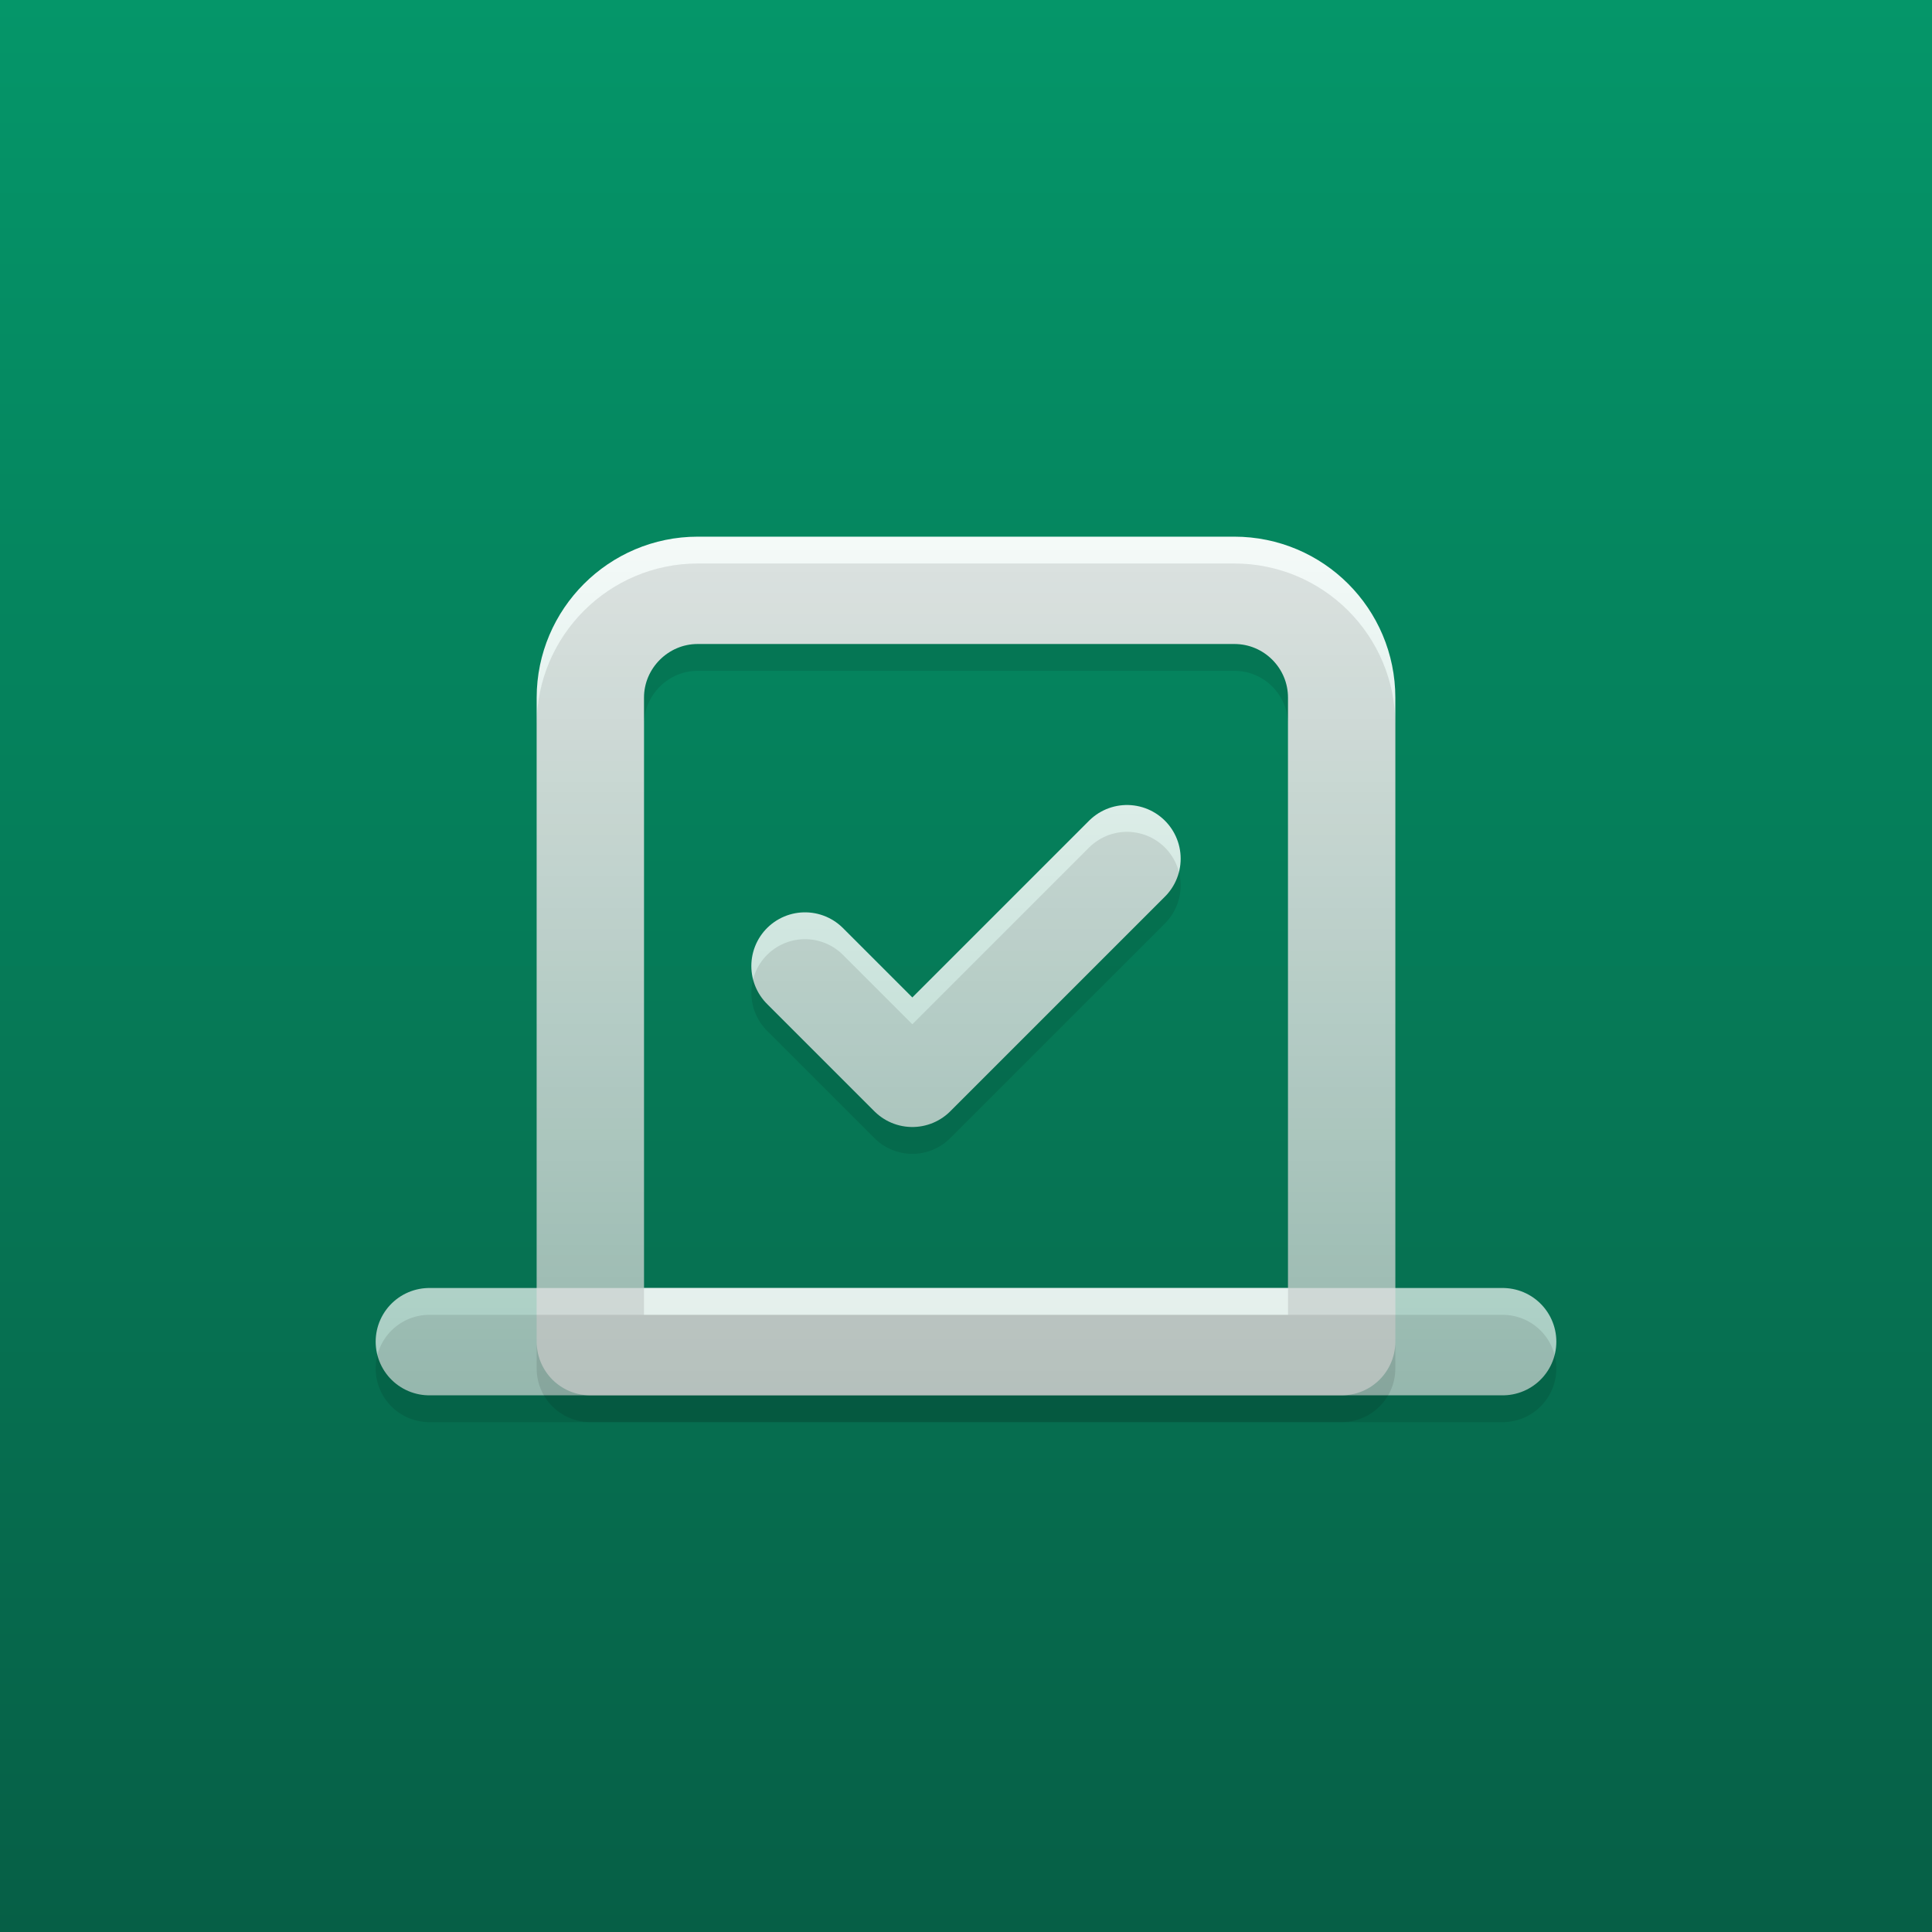
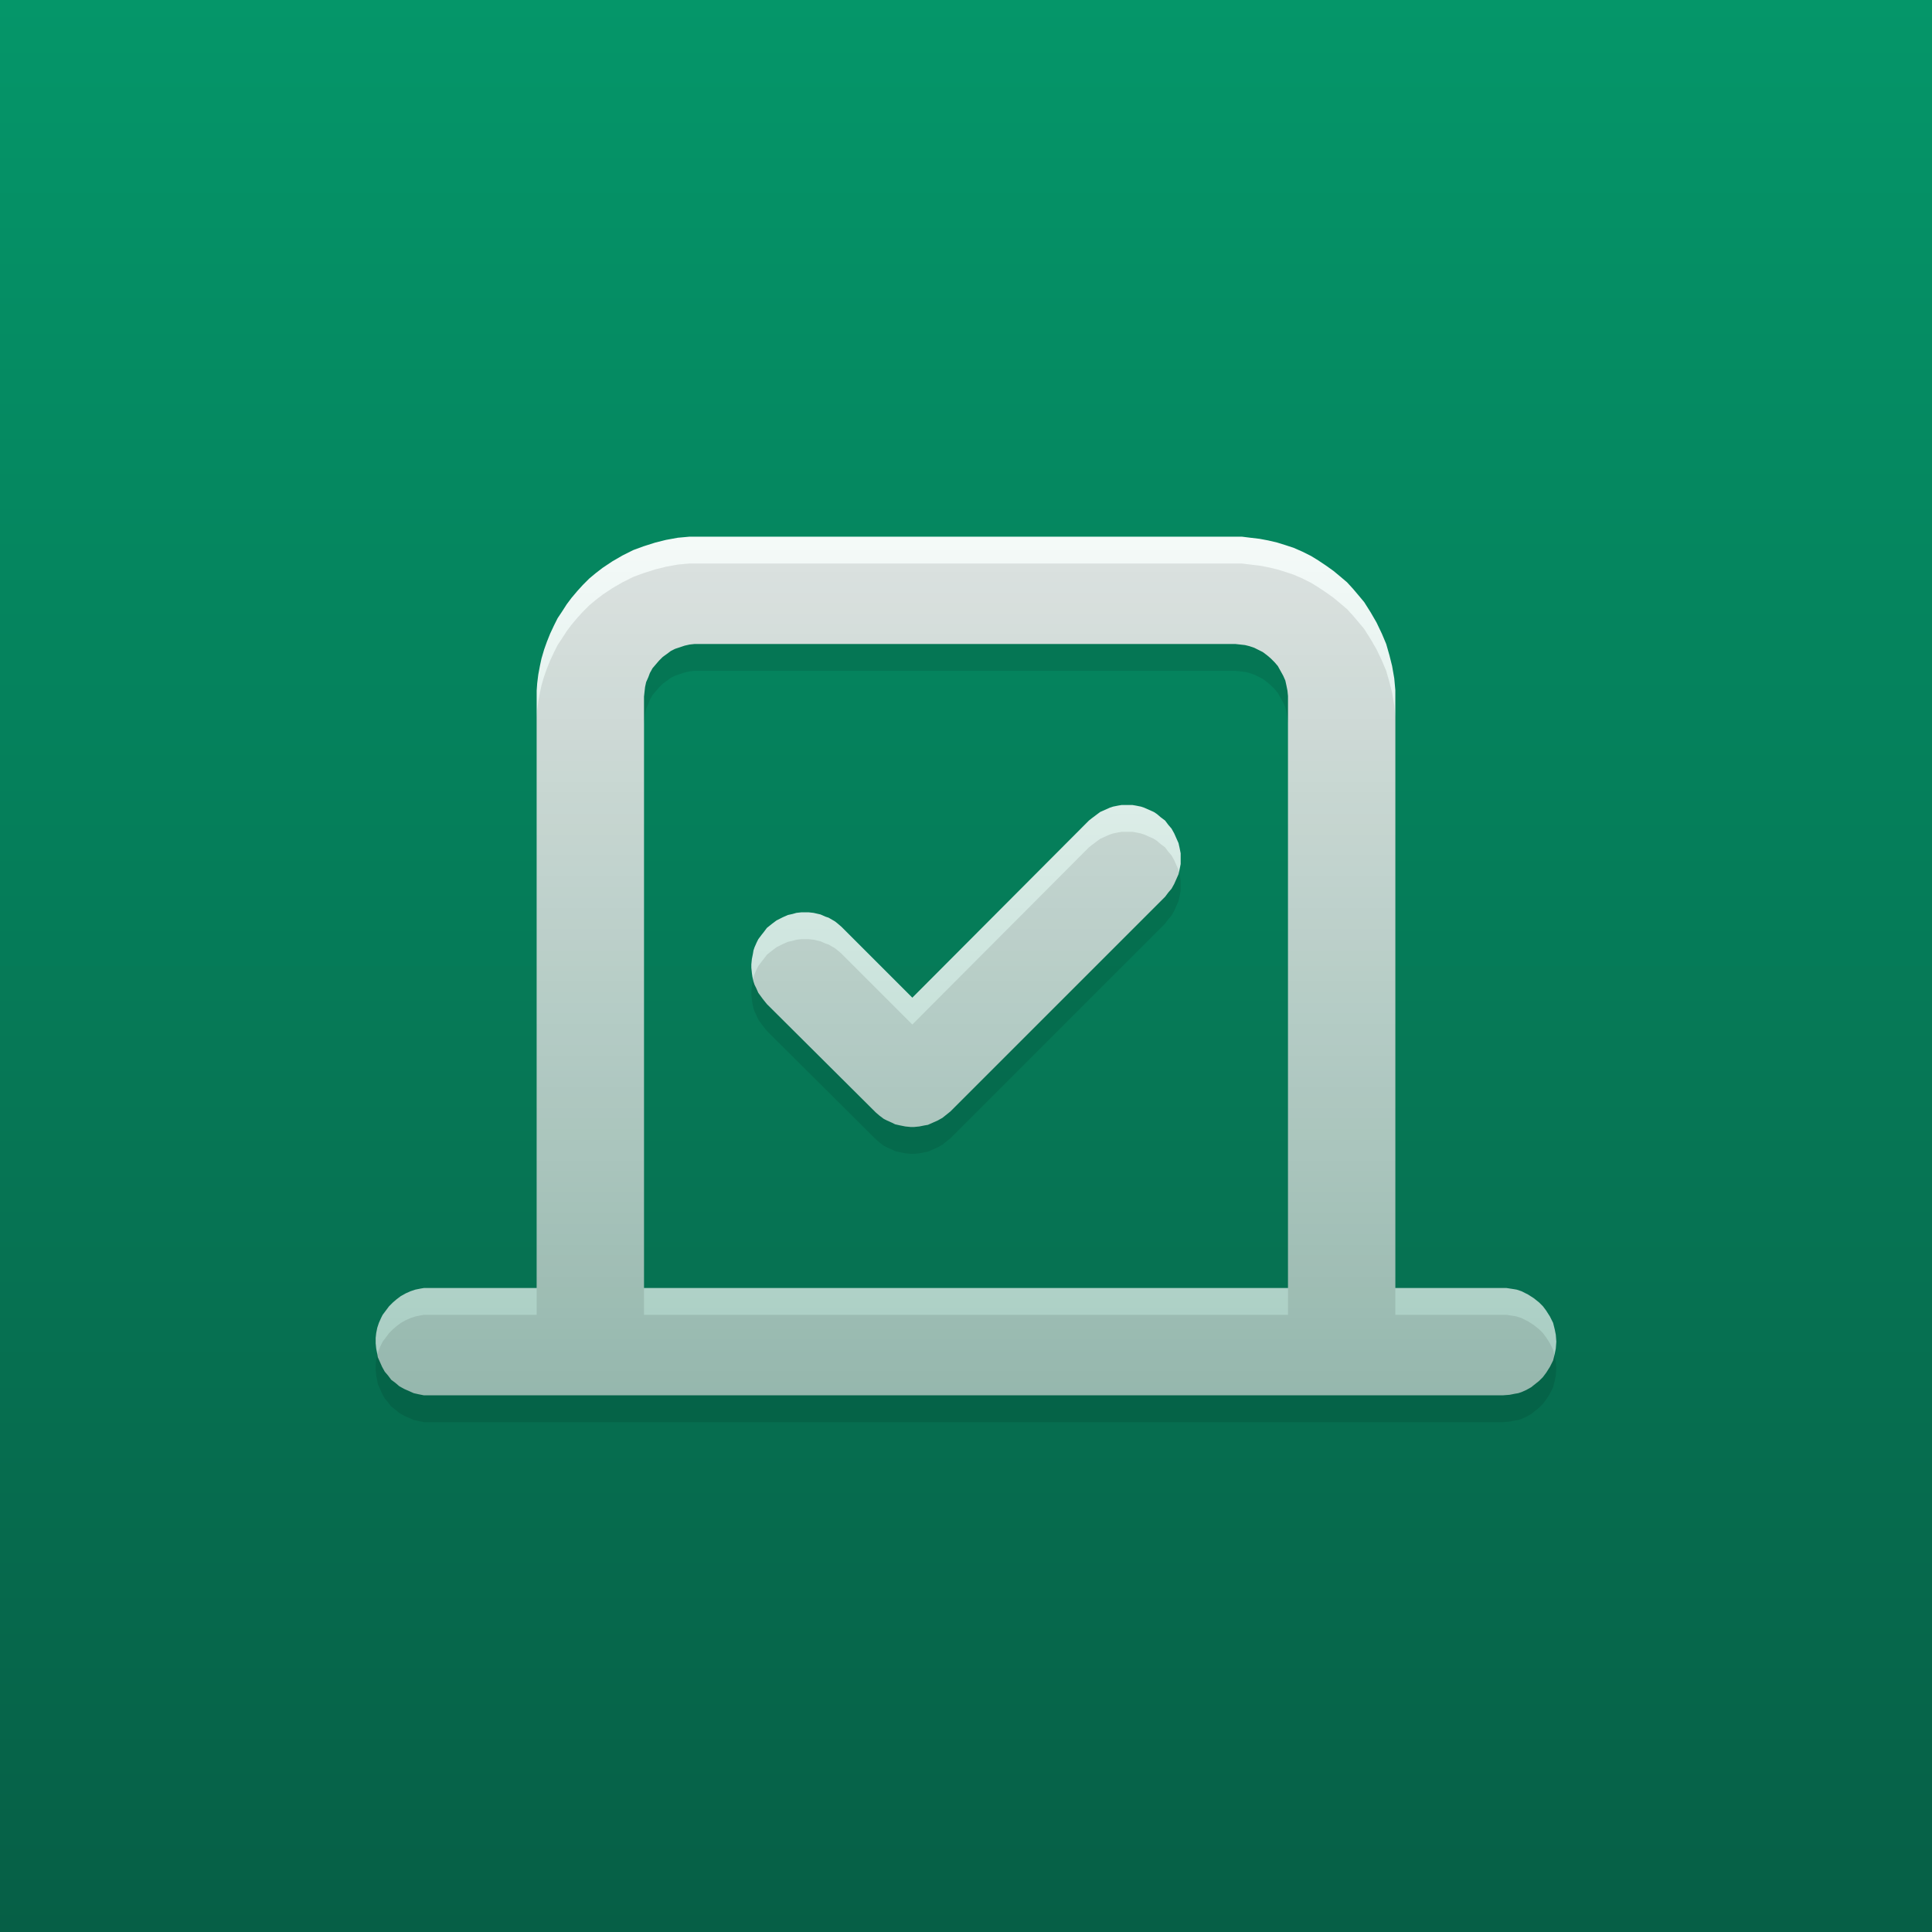
<svg xmlns="http://www.w3.org/2000/svg" width="72" height="72" viewBox="0 0 72 72" fill="none">
  <rect width="72" height="72" fill="url(#paint0_linear_polls)" />
-   <g transform="translate(12 12) scale(2)" fill="none" stroke="url(#paint1_linear_polls)" stroke-width="2" stroke-linecap="round" stroke-linejoin="round">
-     <path d="m9 12 2 2 4-4" />
-     <path d="M5 7c0-1.1.9-2 2-2h10a2 2 0 0 1 2 2v12H5V7Z" />
-     <path d="M22 19H2" />
+   <g transform="translate(12 12) scale(2)">
+     <path fill-rule="evenodd" fill="url(#paint1_linear_polls)" d="M10.32 14.73 L10.39 14.79 L10.47 14.85 L10.53 14.88 L10.62 14.92 L10.68 14.95 L10.77 14.97 L10.87 14.99 L10.97 15.00 L11.03 15.00 L11.13 14.99 L11.23 14.97 L11.29 14.96 L11.38 14.92 L11.47 14.88 L11.56 14.83 L11.61 14.79 L11.71 14.71 L15.71 10.71 L15.77 10.63 L15.83 10.56 L15.88 10.47 L15.92 10.38 L15.96 10.29 L15.98 10.20 L16.00 10.10 L16.00 10.00 L16.00 9.90 L15.98 9.80 L15.96 9.71 L15.92 9.62 L15.88 9.53 L15.83 9.44 L15.77 9.37 L15.71 9.29 L15.63 9.23 L15.56 9.17 L15.50 9.13 L15.41 9.09 L15.32 9.05 L15.26 9.03 L15.16 9.01 L15.10 9.00 L15.00 9.00 L14.90 9.00 L14.84 9.01 L14.74 9.03 L14.68 9.05 L14.59 9.09 L14.50 9.13 L14.42 9.19 L14.34 9.25 L14.29 9.29 L11.00 12.59 L9.68 11.27 L9.61 11.21 L9.56 11.17 L9.44 11.10 L9.38 11.08 L9.29 11.04 L9.16 11.01 L9.07 11.00 L9.00 11.00 L8.93 11.00 L8.84 11.01 L8.77 11.03 L8.68 11.05 L8.59 11.09 L8.53 11.12 L8.47 11.15 L8.39 11.21 L8.29 11.29 L8.23 11.37 L8.19 11.42 L8.13 11.50 L8.10 11.56 L8.06 11.65 L8.04 11.71 L8.03 11.77 L8.01 11.87 L8.00 11.97 L8.00 12.03 L8.01 12.13 L8.02 12.20 L8.04 12.29 L8.06 12.35 L8.09 12.41 L8.13 12.50 L8.21 12.61 L8.29 12.71 Z M2.00 18.00 L1.90 18.00 L1.84 18.01 L1.74 18.03 L1.65 18.06 L1.56 18.10 L1.47 18.15 L1.39 18.21 L1.32 18.27 L1.25 18.34 L1.19 18.42 L1.13 18.50 L1.10 18.56 L1.06 18.65 L1.03 18.74 L1.01 18.84 L1.00 18.93 L1.00 19.03 L1.01 19.13 L1.03 19.23 L1.04 19.29 L1.08 19.38 L1.12 19.47 L1.17 19.56 L1.23 19.63 L1.29 19.71 L1.37 19.77 L1.44 19.83 L1.53 19.88 L1.62 19.92 L1.71 19.96 L1.80 19.98 L1.90 20.00 L2.00 20.00 L22.00 20.00 L22.13 19.99 L22.23 19.97 L22.29 19.96 L22.35 19.94 L22.44 19.90 L22.53 19.85 L22.58 19.81 L22.68 19.73 L22.75 19.66 L22.81 19.58 L22.88 19.47 L22.94 19.35 L22.97 19.23 L22.99 19.13 L23.00 19.00 L22.99 18.87 L22.97 18.77 L22.94 18.65 L22.88 18.53 L22.81 18.42 L22.75 18.34 L22.68 18.27 L22.58 18.19 L22.47 18.12 L22.35 18.06 L22.26 18.03 L22.20 18.02 L22.07 18.00 L20.00 18.00 L20.00 7.00 L20.00 6.86 L19.98 6.64 L19.94 6.41 L19.89 6.21 L19.83 6.00 L19.75 5.81 L19.65 5.60 L19.54 5.41 L19.42 5.22 L19.32 5.10 L19.21 4.97 L19.10 4.85 L18.97 4.74 L18.85 4.64 L18.71 4.54 L18.56 4.44 L18.43 4.36 L18.27 4.28 L18.11 4.21 L17.96 4.16 L17.80 4.11 L17.63 4.07 L17.47 4.04 L17.30 4.02 L17.14 4.00 L17.00 4.00 L7.00 4.00 L6.85 4.00 L6.63 4.02 L6.41 4.06 L6.21 4.11 L5.99 4.18 L5.80 4.25 L5.60 4.35 L5.41 4.46 L5.23 4.58 L5.10 4.68 L4.98 4.78 L4.86 4.90 L4.76 5.01 L4.65 5.14 L4.56 5.26 L4.47 5.40 L4.39 5.52 L4.32 5.66 L4.25 5.81 L4.19 5.96 L4.14 6.10 L4.09 6.27 L4.06 6.41 L4.03 6.57 L4.01 6.73 L4.00 6.87 L4.00 7.00 L4.00 18.00 Z M6.00 6.98 L6.01 6.89 L6.02 6.80 L6.04 6.71 L6.08 6.62 L6.11 6.54 L6.16 6.45 L6.22 6.38 L6.28 6.31 L6.35 6.24 L6.42 6.19 L6.50 6.13 L6.58 6.09 L6.67 6.06 L6.76 6.03 L6.85 6.01 L6.94 6.00 L17.02 6.00 L17.11 6.01 L17.20 6.02 L17.28 6.04 L17.37 6.07 L17.45 6.11 L17.53 6.15 L17.61 6.21 L17.68 6.27 L17.75 6.34 L17.81 6.41 L17.86 6.50 L17.91 6.59 L17.95 6.68 L17.97 6.77 L17.99 6.87 L18.00 6.97 L18.00 18.00 L6.00 18.00 Z" />
  </g>
-   <g transform="translate(12 13) scale(2)" fill="none" stroke="black" stroke-opacity="0.1" stroke-width="2" stroke-linecap="round" stroke-linejoin="round">
-     <path d="m9 12 2 2 4-4" />
-     <path d="M5 7c0-1.1.9-2 2-2h10a2 2 0 0 1 2 2v12H5V7Z" />
-     <path d="M22 19H2" />
+   <g transform="translate(12 13) scale(2)">
+     <path fill-rule="evenodd" fill="black" fill-opacity="0.1" d="M10.32 14.73 L10.39 14.79 L10.47 14.85 L10.53 14.88 L10.62 14.92 L10.68 14.95 L10.77 14.97 L10.87 14.99 L10.97 15.00 L11.03 15.00 L11.13 14.99 L11.23 14.97 L11.29 14.96 L11.38 14.92 L11.47 14.88 L11.56 14.83 L11.61 14.79 L11.71 14.71 L15.71 10.71 L15.77 10.63 L15.83 10.56 L15.88 10.47 L15.92 10.38 L15.96 10.29 L15.98 10.20 L16.00 10.10 L16.00 10.00 L16.00 9.90 L15.98 9.80 L15.96 9.71 L15.92 9.62 L15.88 9.53 L15.83 9.44 L15.77 9.37 L15.71 9.29 L15.63 9.23 L15.56 9.17 L15.50 9.13 L15.41 9.09 L15.32 9.05 L15.26 9.03 L15.16 9.01 L15.10 9.00 L15.00 9.00 L14.90 9.00 L14.84 9.01 L14.74 9.03 L14.68 9.05 L14.59 9.09 L14.50 9.13 L14.42 9.19 L14.34 9.25 L14.29 9.29 L11.00 12.59 L9.68 11.27 L9.61 11.21 L9.56 11.17 L9.44 11.10 L9.38 11.08 L9.29 11.04 L9.16 11.01 L9.07 11.00 L9.00 11.00 L8.93 11.00 L8.84 11.01 L8.77 11.03 L8.68 11.05 L8.59 11.09 L8.53 11.12 L8.47 11.15 L8.39 11.21 L8.29 11.29 L8.23 11.37 L8.19 11.42 L8.13 11.50 L8.10 11.56 L8.06 11.65 L8.04 11.71 L8.03 11.77 L8.01 11.87 L8.00 11.97 L8.00 12.03 L8.01 12.13 L8.02 12.20 L8.04 12.29 L8.06 12.35 L8.09 12.41 L8.13 12.50 L8.21 12.61 L8.29 12.71 Z M2.00 18.00 L1.90 18.00 L1.84 18.01 L1.74 18.03 L1.65 18.06 L1.56 18.10 L1.47 18.15 L1.39 18.21 L1.32 18.27 L1.25 18.34 L1.19 18.42 L1.13 18.50 L1.10 18.56 L1.06 18.65 L1.03 18.74 L1.01 18.84 L1.00 18.93 L1.00 19.03 L1.01 19.13 L1.03 19.23 L1.04 19.29 L1.08 19.38 L1.12 19.47 L1.17 19.56 L1.23 19.63 L1.29 19.71 L1.37 19.77 L1.44 19.83 L1.53 19.88 L1.62 19.92 L1.71 19.96 L1.80 19.98 L1.90 20.00 L2.00 20.00 L22.00 20.00 L22.13 19.99 L22.23 19.97 L22.29 19.96 L22.35 19.94 L22.44 19.90 L22.53 19.85 L22.58 19.81 L22.68 19.73 L22.75 19.66 L22.81 19.58 L22.88 19.47 L22.94 19.35 L22.97 19.23 L22.99 19.13 L23.00 19.00 L22.99 18.87 L22.97 18.77 L22.94 18.65 L22.88 18.53 L22.81 18.42 L22.75 18.34 L22.68 18.27 L22.58 18.19 L22.47 18.12 L22.35 18.06 L22.26 18.03 L22.20 18.02 L22.07 18.00 L20.00 18.00 L20.00 7.00 L20.00 6.86 L19.98 6.64 L19.94 6.41 L19.89 6.21 L19.83 6.00 L19.75 5.81 L19.65 5.60 L19.54 5.41 L19.42 5.22 L19.32 5.10 L19.21 4.97 L19.10 4.85 L18.97 4.74 L18.85 4.64 L18.71 4.54 L18.56 4.44 L18.43 4.36 L18.27 4.28 L18.11 4.21 L17.96 4.16 L17.80 4.11 L17.63 4.07 L17.47 4.04 L17.30 4.02 L17.14 4.00 L17.00 4.00 L7.00 4.00 L6.85 4.00 L6.63 4.02 L6.41 4.06 L6.21 4.11 L5.99 4.18 L5.80 4.25 L5.60 4.35 L5.41 4.46 L5.23 4.58 L5.10 4.68 L4.98 4.78 L4.86 4.90 L4.76 5.01 L4.65 5.14 L4.56 5.26 L4.47 5.40 L4.39 5.52 L4.32 5.66 L4.25 5.81 L4.19 5.96 L4.14 6.10 L4.09 6.27 L4.06 6.41 L4.03 6.57 L4.01 6.73 L4.00 6.87 L4.00 7.00 L4.00 18.00 Z M6.00 6.98 L6.01 6.89 L6.02 6.80 L6.04 6.71 L6.08 6.62 L6.11 6.54 L6.16 6.45 L6.22 6.38 L6.28 6.31 L6.35 6.24 L6.42 6.19 L6.50 6.13 L6.58 6.09 L6.67 6.06 L6.76 6.03 L6.85 6.01 L6.94 6.00 L17.02 6.00 L17.11 6.01 L17.20 6.02 L17.28 6.04 L17.37 6.07 L17.45 6.11 L17.53 6.15 L17.61 6.21 L17.68 6.27 L17.75 6.34 L17.81 6.41 L17.86 6.50 L17.91 6.59 L17.95 6.68 L17.97 6.77 L17.99 6.87 L18.00 6.97 L18.00 18.00 L6.00 18.00 Z" />
  </g>
  <defs>
    <linearGradient id="paint0_linear_polls" x1="36" y1="0" x2="36" y2="72" gradientUnits="userSpaceOnUse">
      <stop stop-color="#059669" />
      <stop offset="1" stop-color="#065F46" />
    </linearGradient>
    <linearGradient id="paint1_linear_polls" x1="12" y1="2" x2="12" y2="22" gradientUnits="userSpaceOnUse">
      <stop stop-color="white" />
      <stop offset="1" stop-color="white" stop-opacity="0.6" />
    </linearGradient>
  </defs>
</svg>
